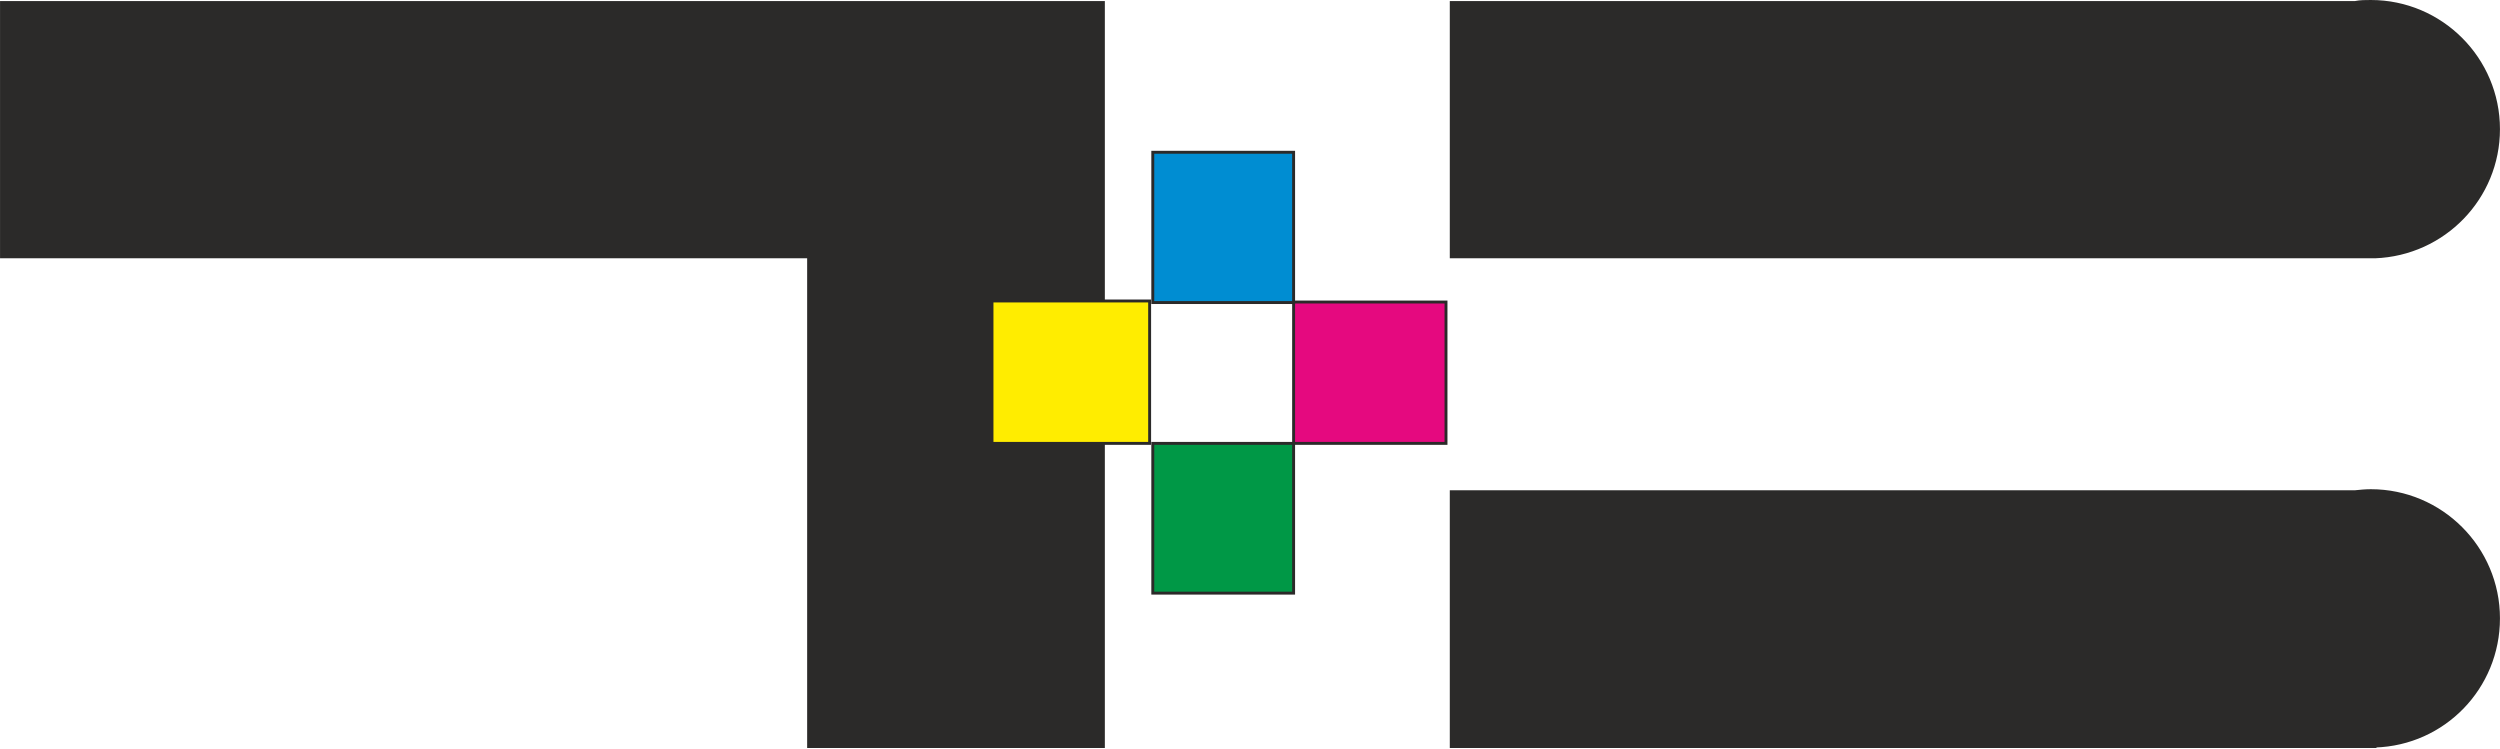
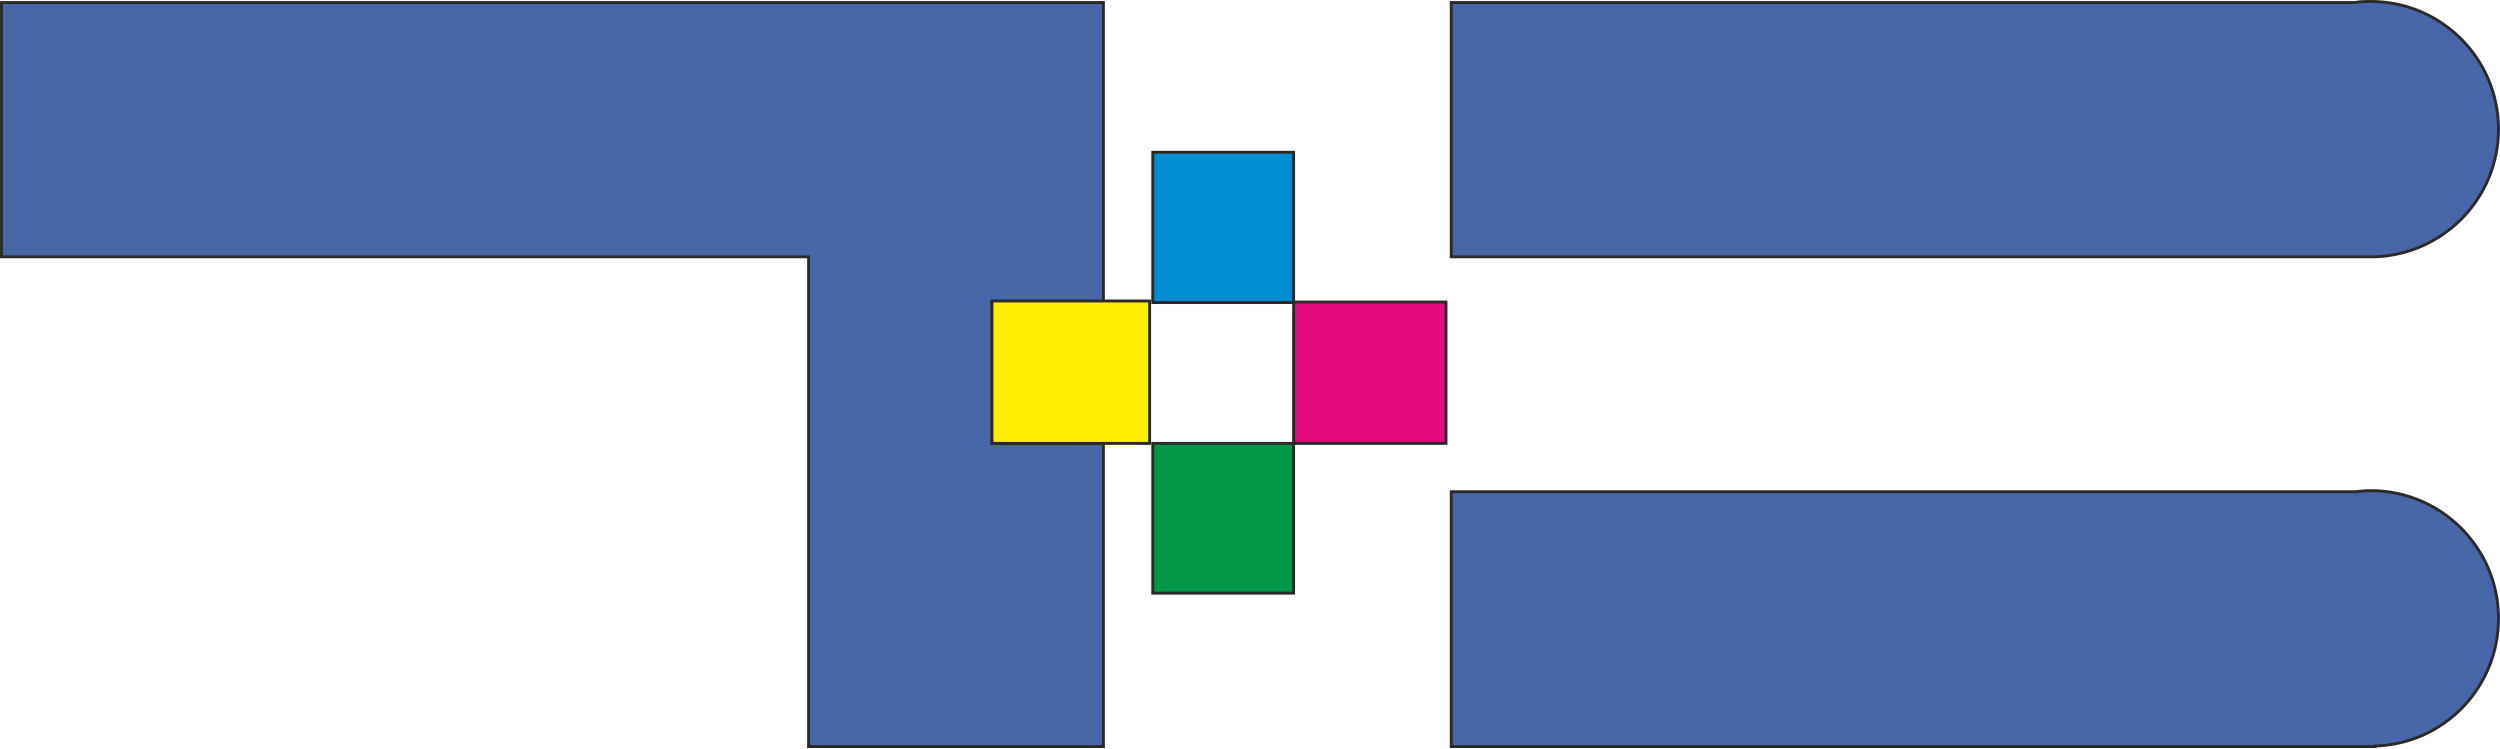
<svg xmlns="http://www.w3.org/2000/svg" id="svg2" width="230.98" height="69.114" fill-rule="evenodd" version="1.1" viewBox="0 0 4757.3 1423.6" xml:space="preserve">
-   <path id="path11" class="fil0 str0" d="m2.643 4.78h2097v570h-212v269h212v577h-561v-932h-1536v-484zm2759 931h1720c10-1 20-2 30-2 134 0 243 109 243 243 0 132-104 239-235 243v1h-1758v-485zm0-931h1720c10-2 20-2 30-2 134 0 243 109 243 243 0 131-104 238-235 243h-1758v-484z" fill="#2b2a29" stroke="#2b2a29" stroke-width="5.561" />
+   <path id="path11" class="fil0 str0" d="m2.643 4.78h2097v570h-212v269h212v577h-561v-932h-1536v-484zm2759 931h1720c10-1 20-2 30-2 134 0 243 109 243 243 0 132-104 239-235 243v1h-1758v-485zm0-931h1720c10-2 20-2 30-2 134 0 243 109 243 243 0 131-104 238-235 243h-1758v-484z" fill="#4766a7" stroke="#2b2a29" stroke-width="5.561" />
  <polygon id="polygon13" class="fil1 str0" transform="translate(-.35708 -.21953)" points="2462 844 2462 575 2752 575 2752 844" fill="#e5097f" stroke="#2b2a29" stroke-width="5.561" />
  <polygon id="polygon15" class="fil2 str0" transform="translate(-.35708 -.21953)" points="2462 1129 2462 844 2194 844 2194 1129" fill="#009846" stroke="#2b2a29" stroke-width="5.561" />
  <polygon id="polygon17" class="fil3 str0" transform="translate(-.35708 -.21953)" points="2188 844 2188 573 1888 573 1888 844" fill="#ffed00" stroke="#2b2a29" stroke-width="5.561" />
  <polygon id="polygon19" class="fil4 str0" transform="translate(-.35708 -.21953)" points="2462 576 2462 290 2194 290 2194 576" fill="#008dd2" stroke="#2b2a29" stroke-width="5.561" />
</svg>
